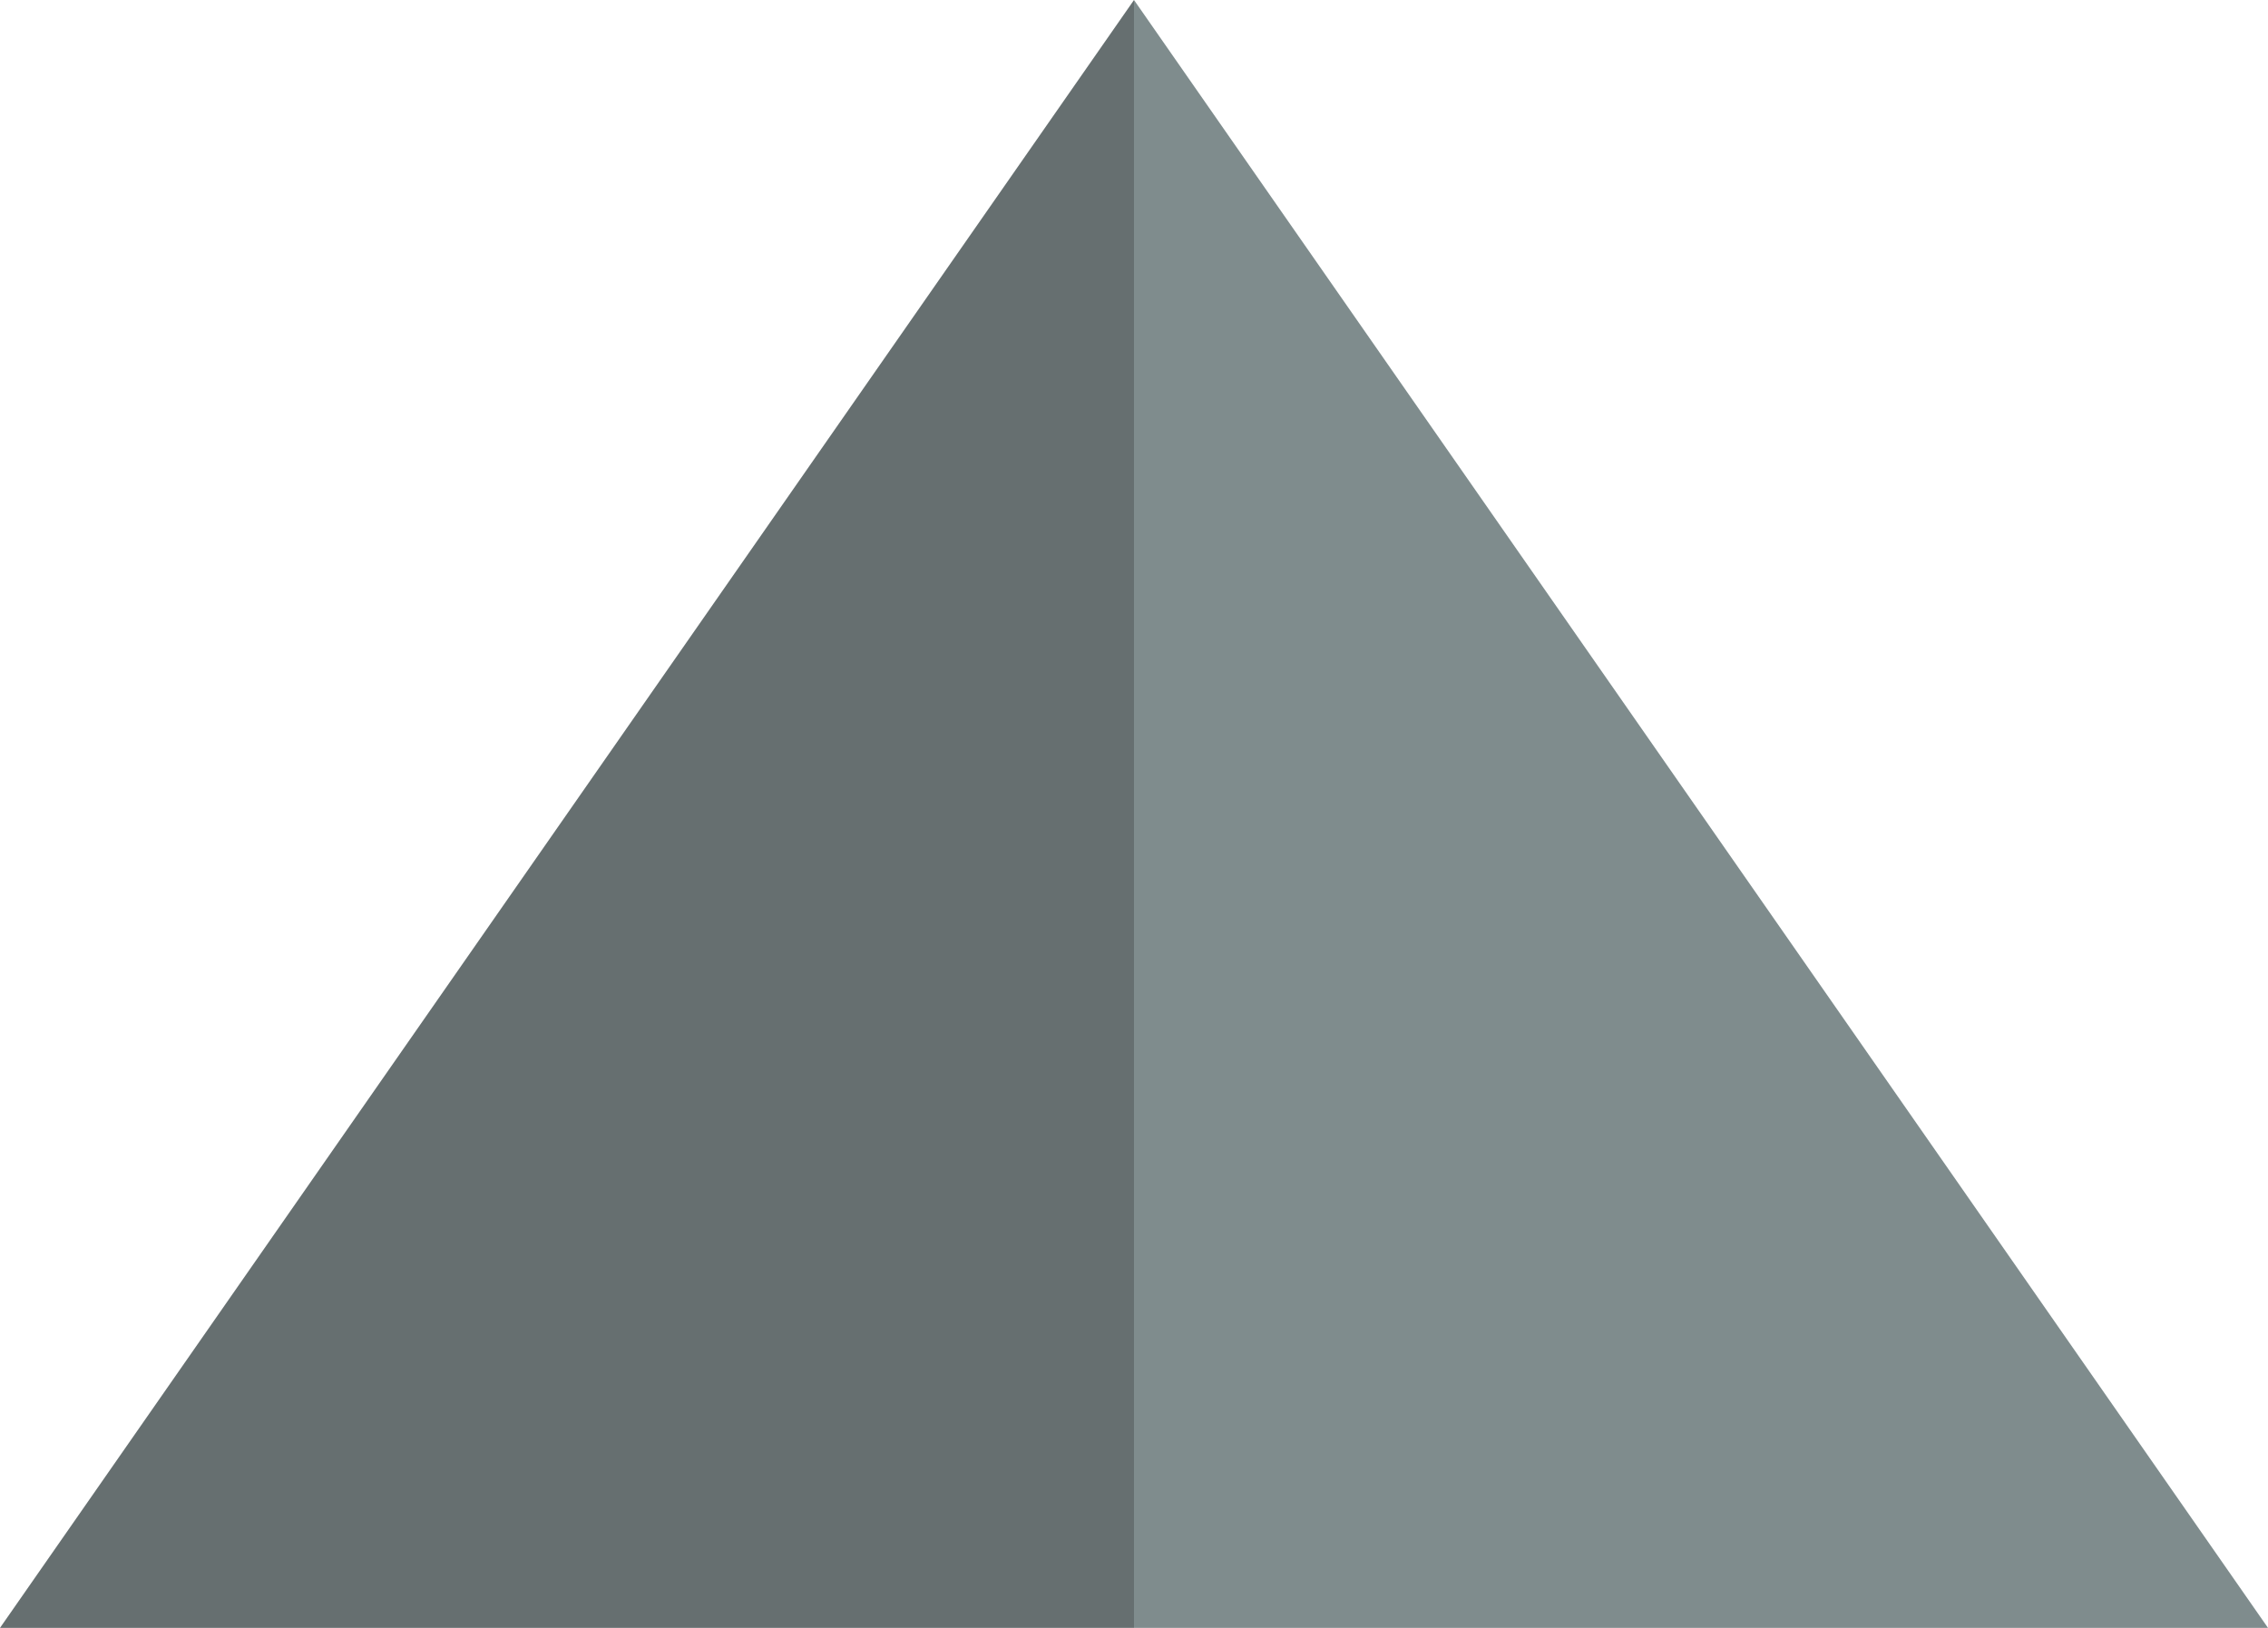
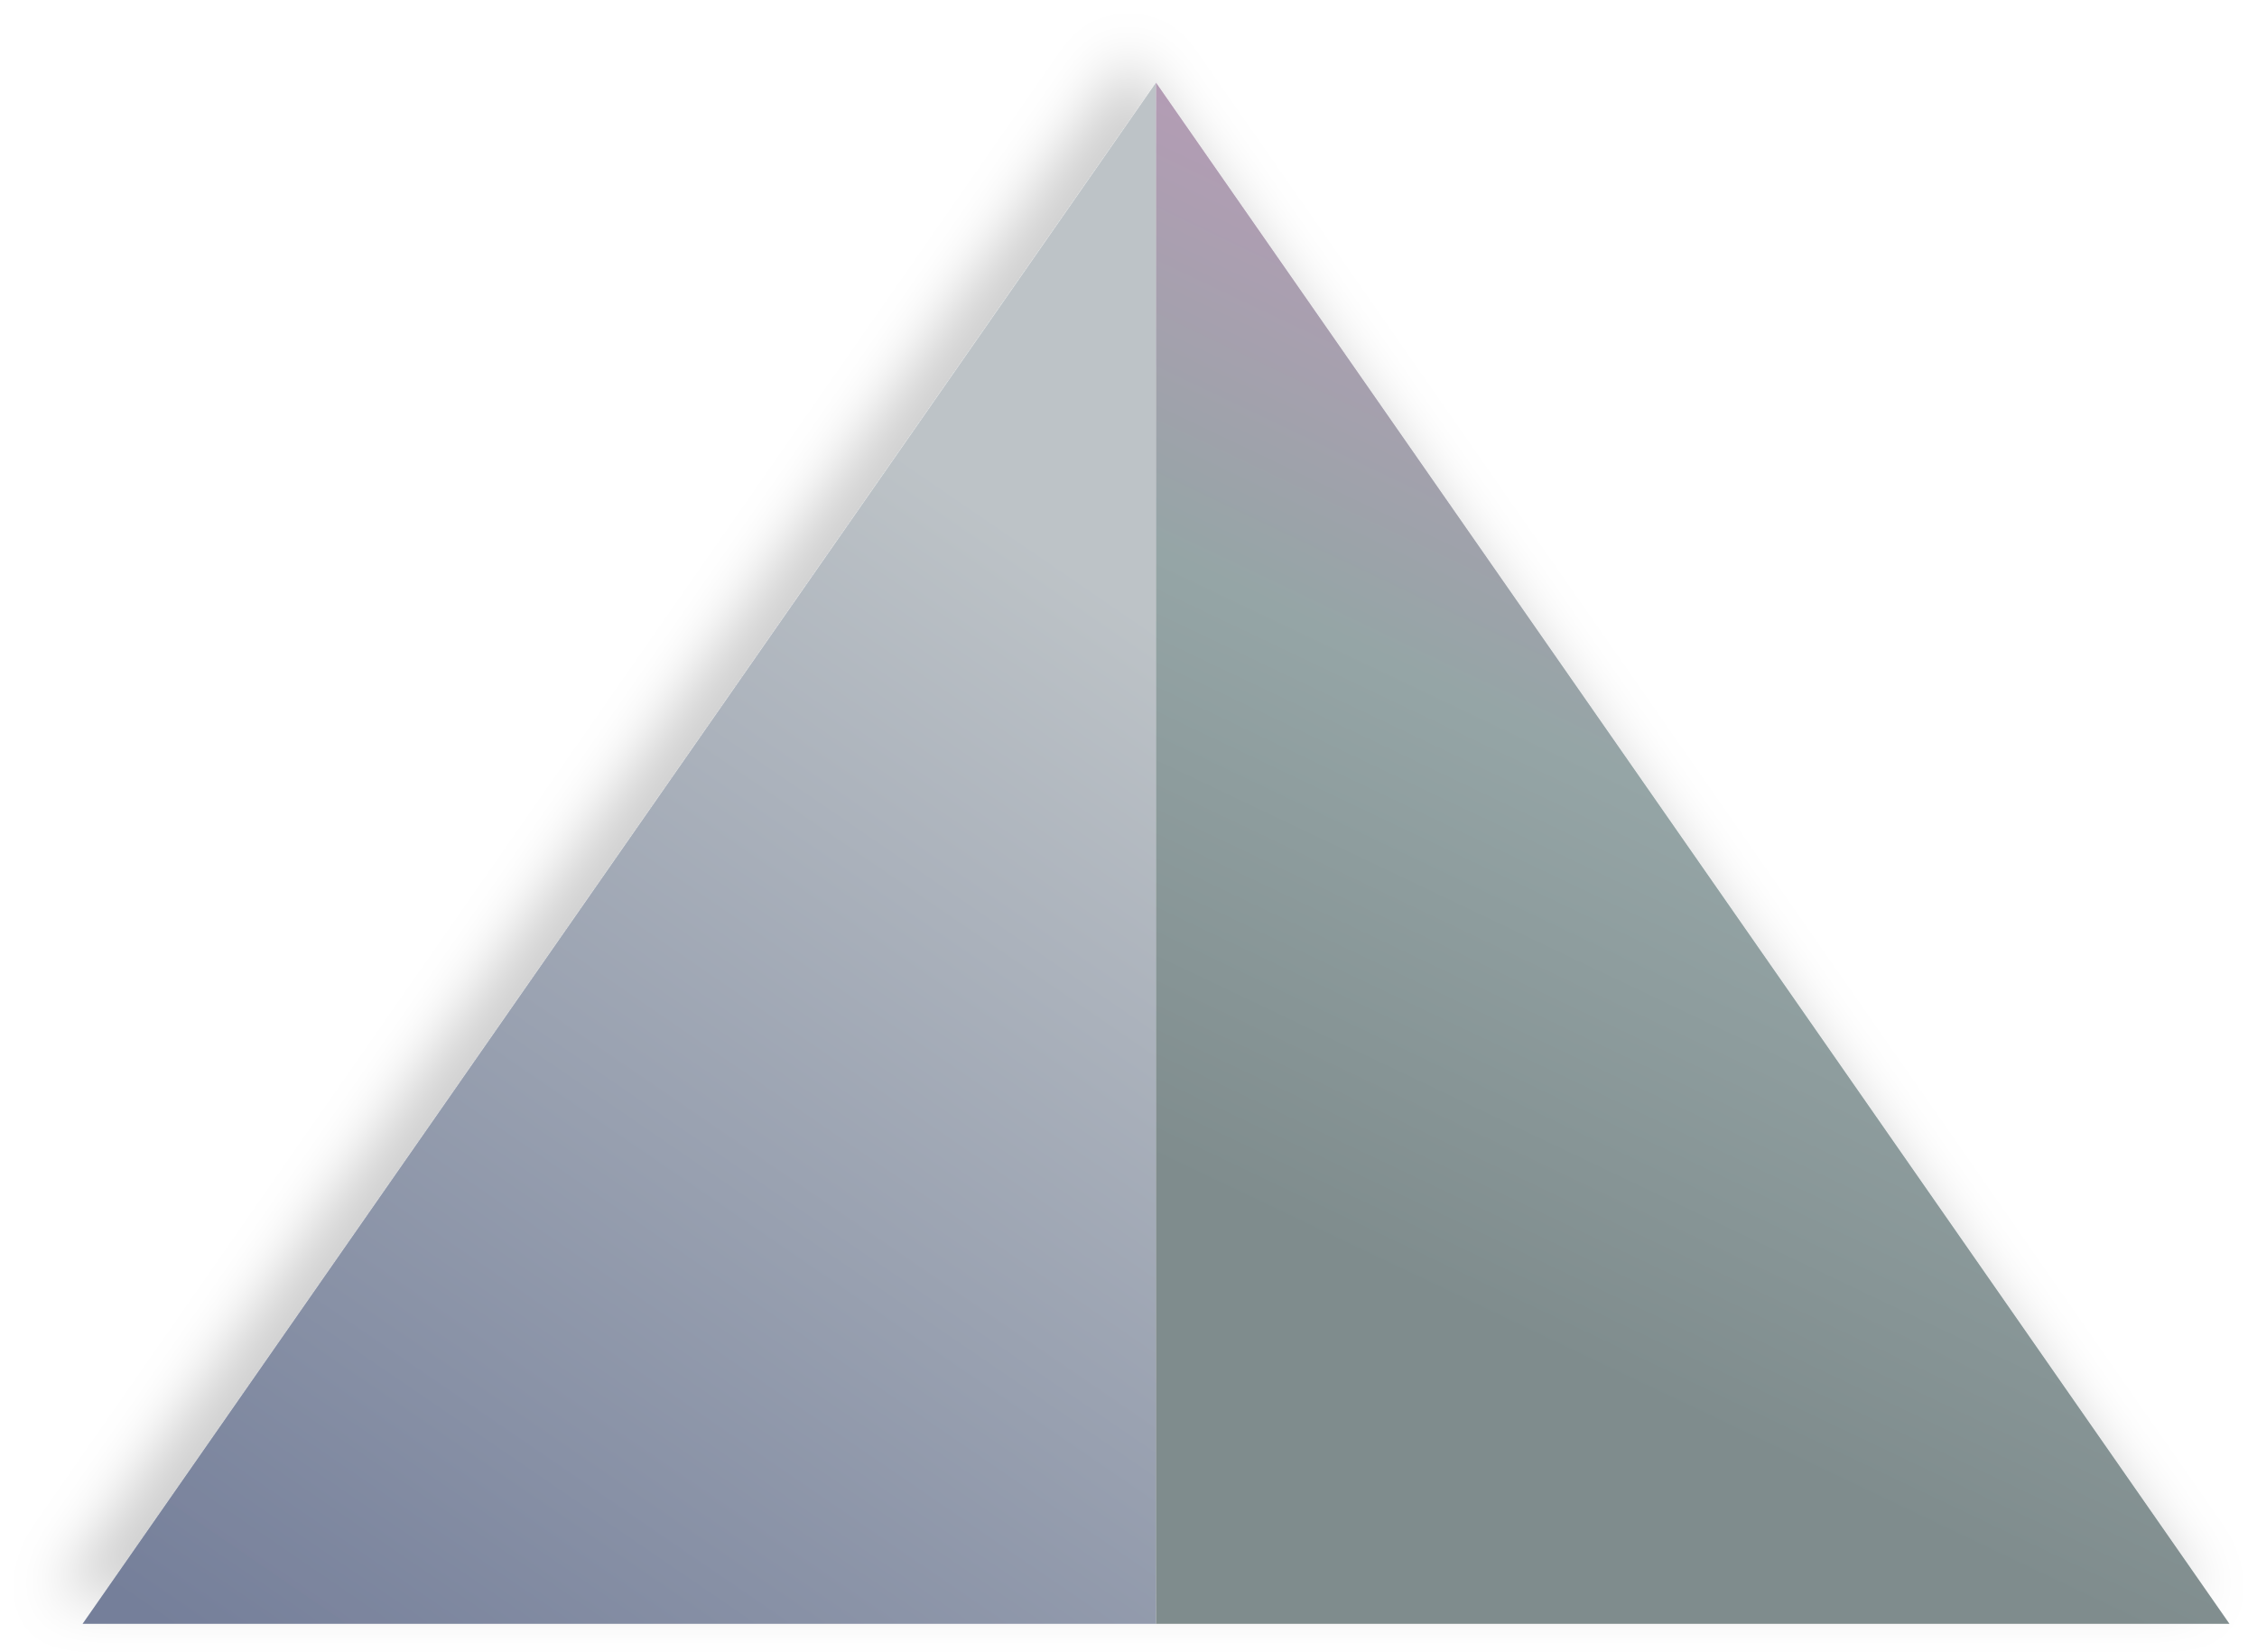
- <svg xmlns="http://www.w3.org/2000/svg" width="78px" height="56px" viewBox="0 0 78 56" version="1.1">
-   <defs />
+ <svg xmlns="http://www.w3.org/2000/svg" width="82px" height="60px" viewBox="0 0 82 60" version="1.1">
+   <defs>
+     <filter x="-5.8%" y="-9.8%" width="110.3%" height="114.3%" filterUnits="objectBoundingBox" id="filter-1">
+       <feOffset dx="-1" dy="-1" in="SourceAlpha" result="shadowOffsetOuter1" />
+       <feGaussianBlur stdDeviation="1" in="shadowOffsetOuter1" result="shadowBlurOuter1" />
+       <feColorMatrix values="0 0 0 0 0   0 0 0 0 0   0 0 0 0 0  0 0 0 0.187 0" type="matrix" in="shadowBlurOuter1" result="shadowMatrixOuter1" />
+       <feMerge>
+         <feMergeNode in="shadowMatrixOuter1" />
+         <feMergeNode in="SourceGraphic" />
+       </feMerge>
+     </filter>
+     <linearGradient x1="50%" y1="11.733%" x2="8.287%" y2="100%" id="linearGradient-2">
+       <stop stop-color="#BDC3C7" offset="0%" />
+       <stop stop-color="#757F9A" offset="100%" />
+     </linearGradient>
+     <linearGradient x1="100%" y1="8.935%" x2="72.148%" y2="93.634%" id="linearGradient-3">
+       <stop stop-color="#CC95C0" offset="0%" />
+       <stop stop-color="#95A5A6" offset="58.122%" />
+       <stop stop-color="#7F8C8D" offset="100%" />
+     </linearGradient>
+   </defs>
  <g id="Welcome" stroke="none" stroke-width="1" fill="none" fill-rule="evenodd">
-     <g id="Group-3-Copy-2">
-       <polygon id="Triangle-5-Copy-11" fill="#666F70" points="39 0 39 56 0 56" />
-       <polygon id="Triangle-5-Copy-10" fill="#7F8C8D" points="39 -4.58994957e-15 39 56 78 56" />
+     <g id="Bootstrap-xs-Copy-2" transform="translate(-214, -336)">
+       <g id="Group-6" filter="url(#filter-1)" transform="translate(217, 339)">
+         <polygon id="Triangle-5-Copy-11" fill="url(#linearGradient-2)" points="39 0 39 56 0 56" />
+         <polygon id="Triangle-5-Copy-10" fill="url(#linearGradient-3)" points="39 -4.58994957e-15 39 56 78 56" />
+       </g>
    </g>
  </g>
</svg>
